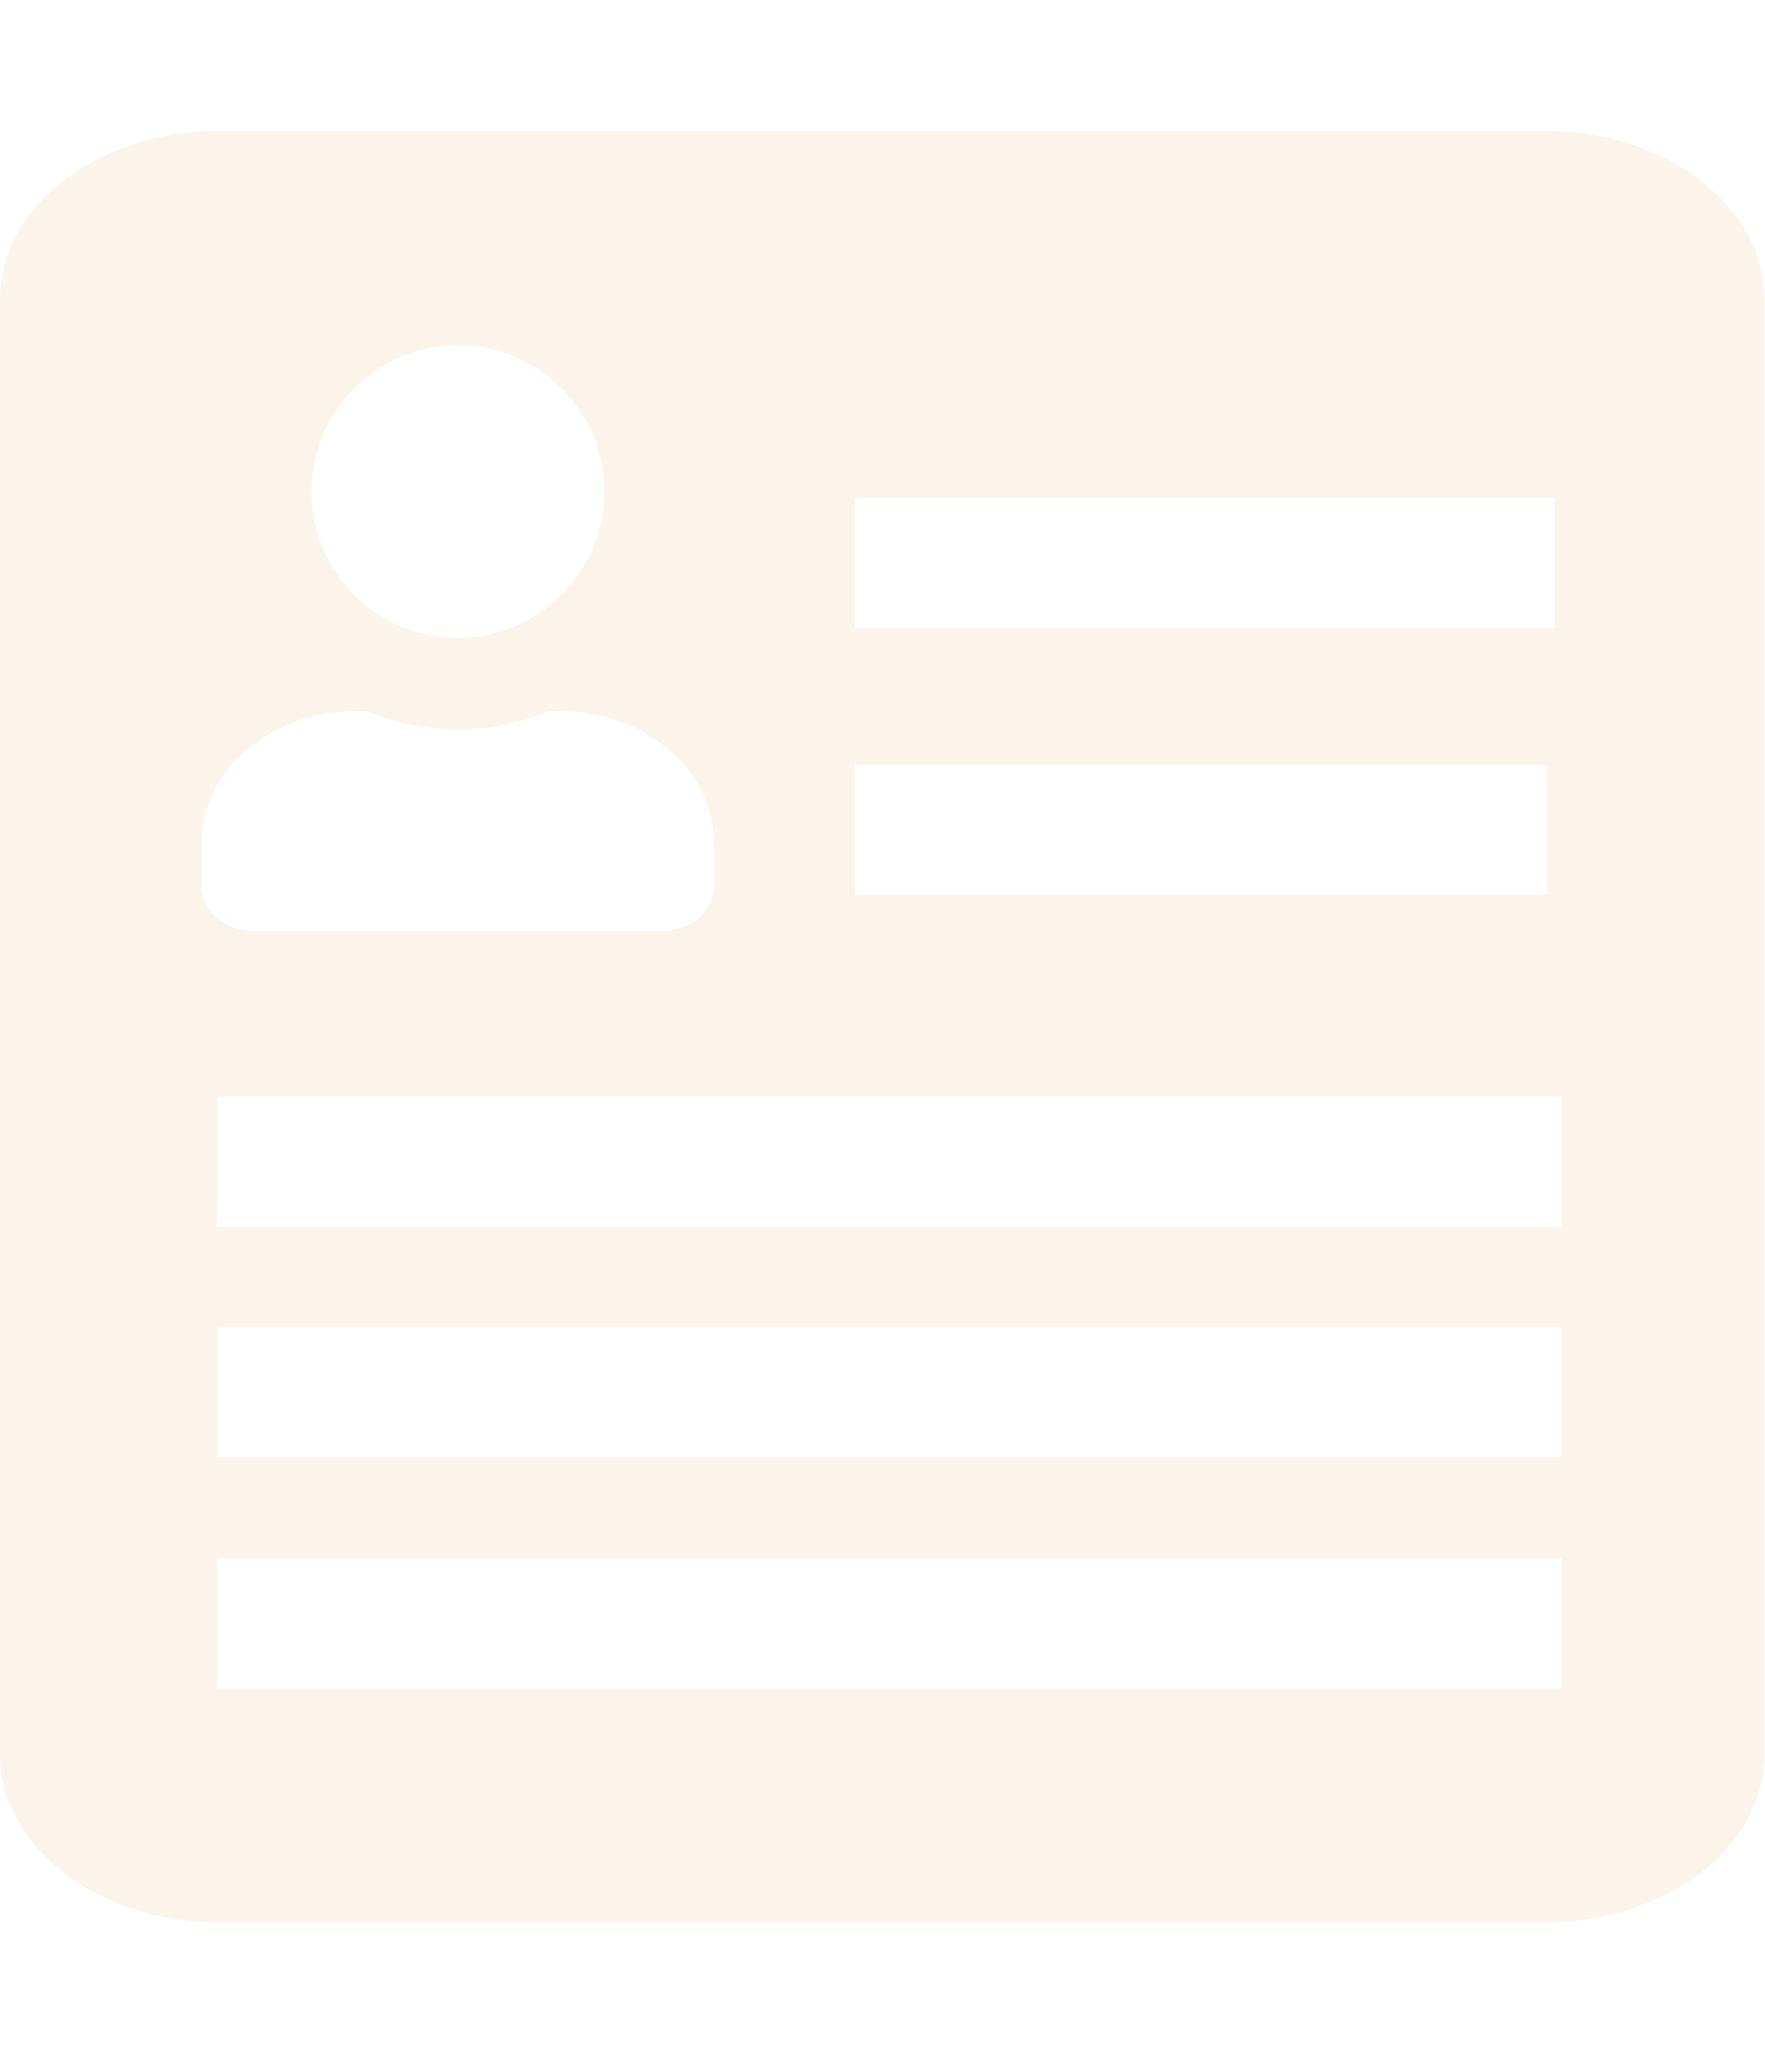
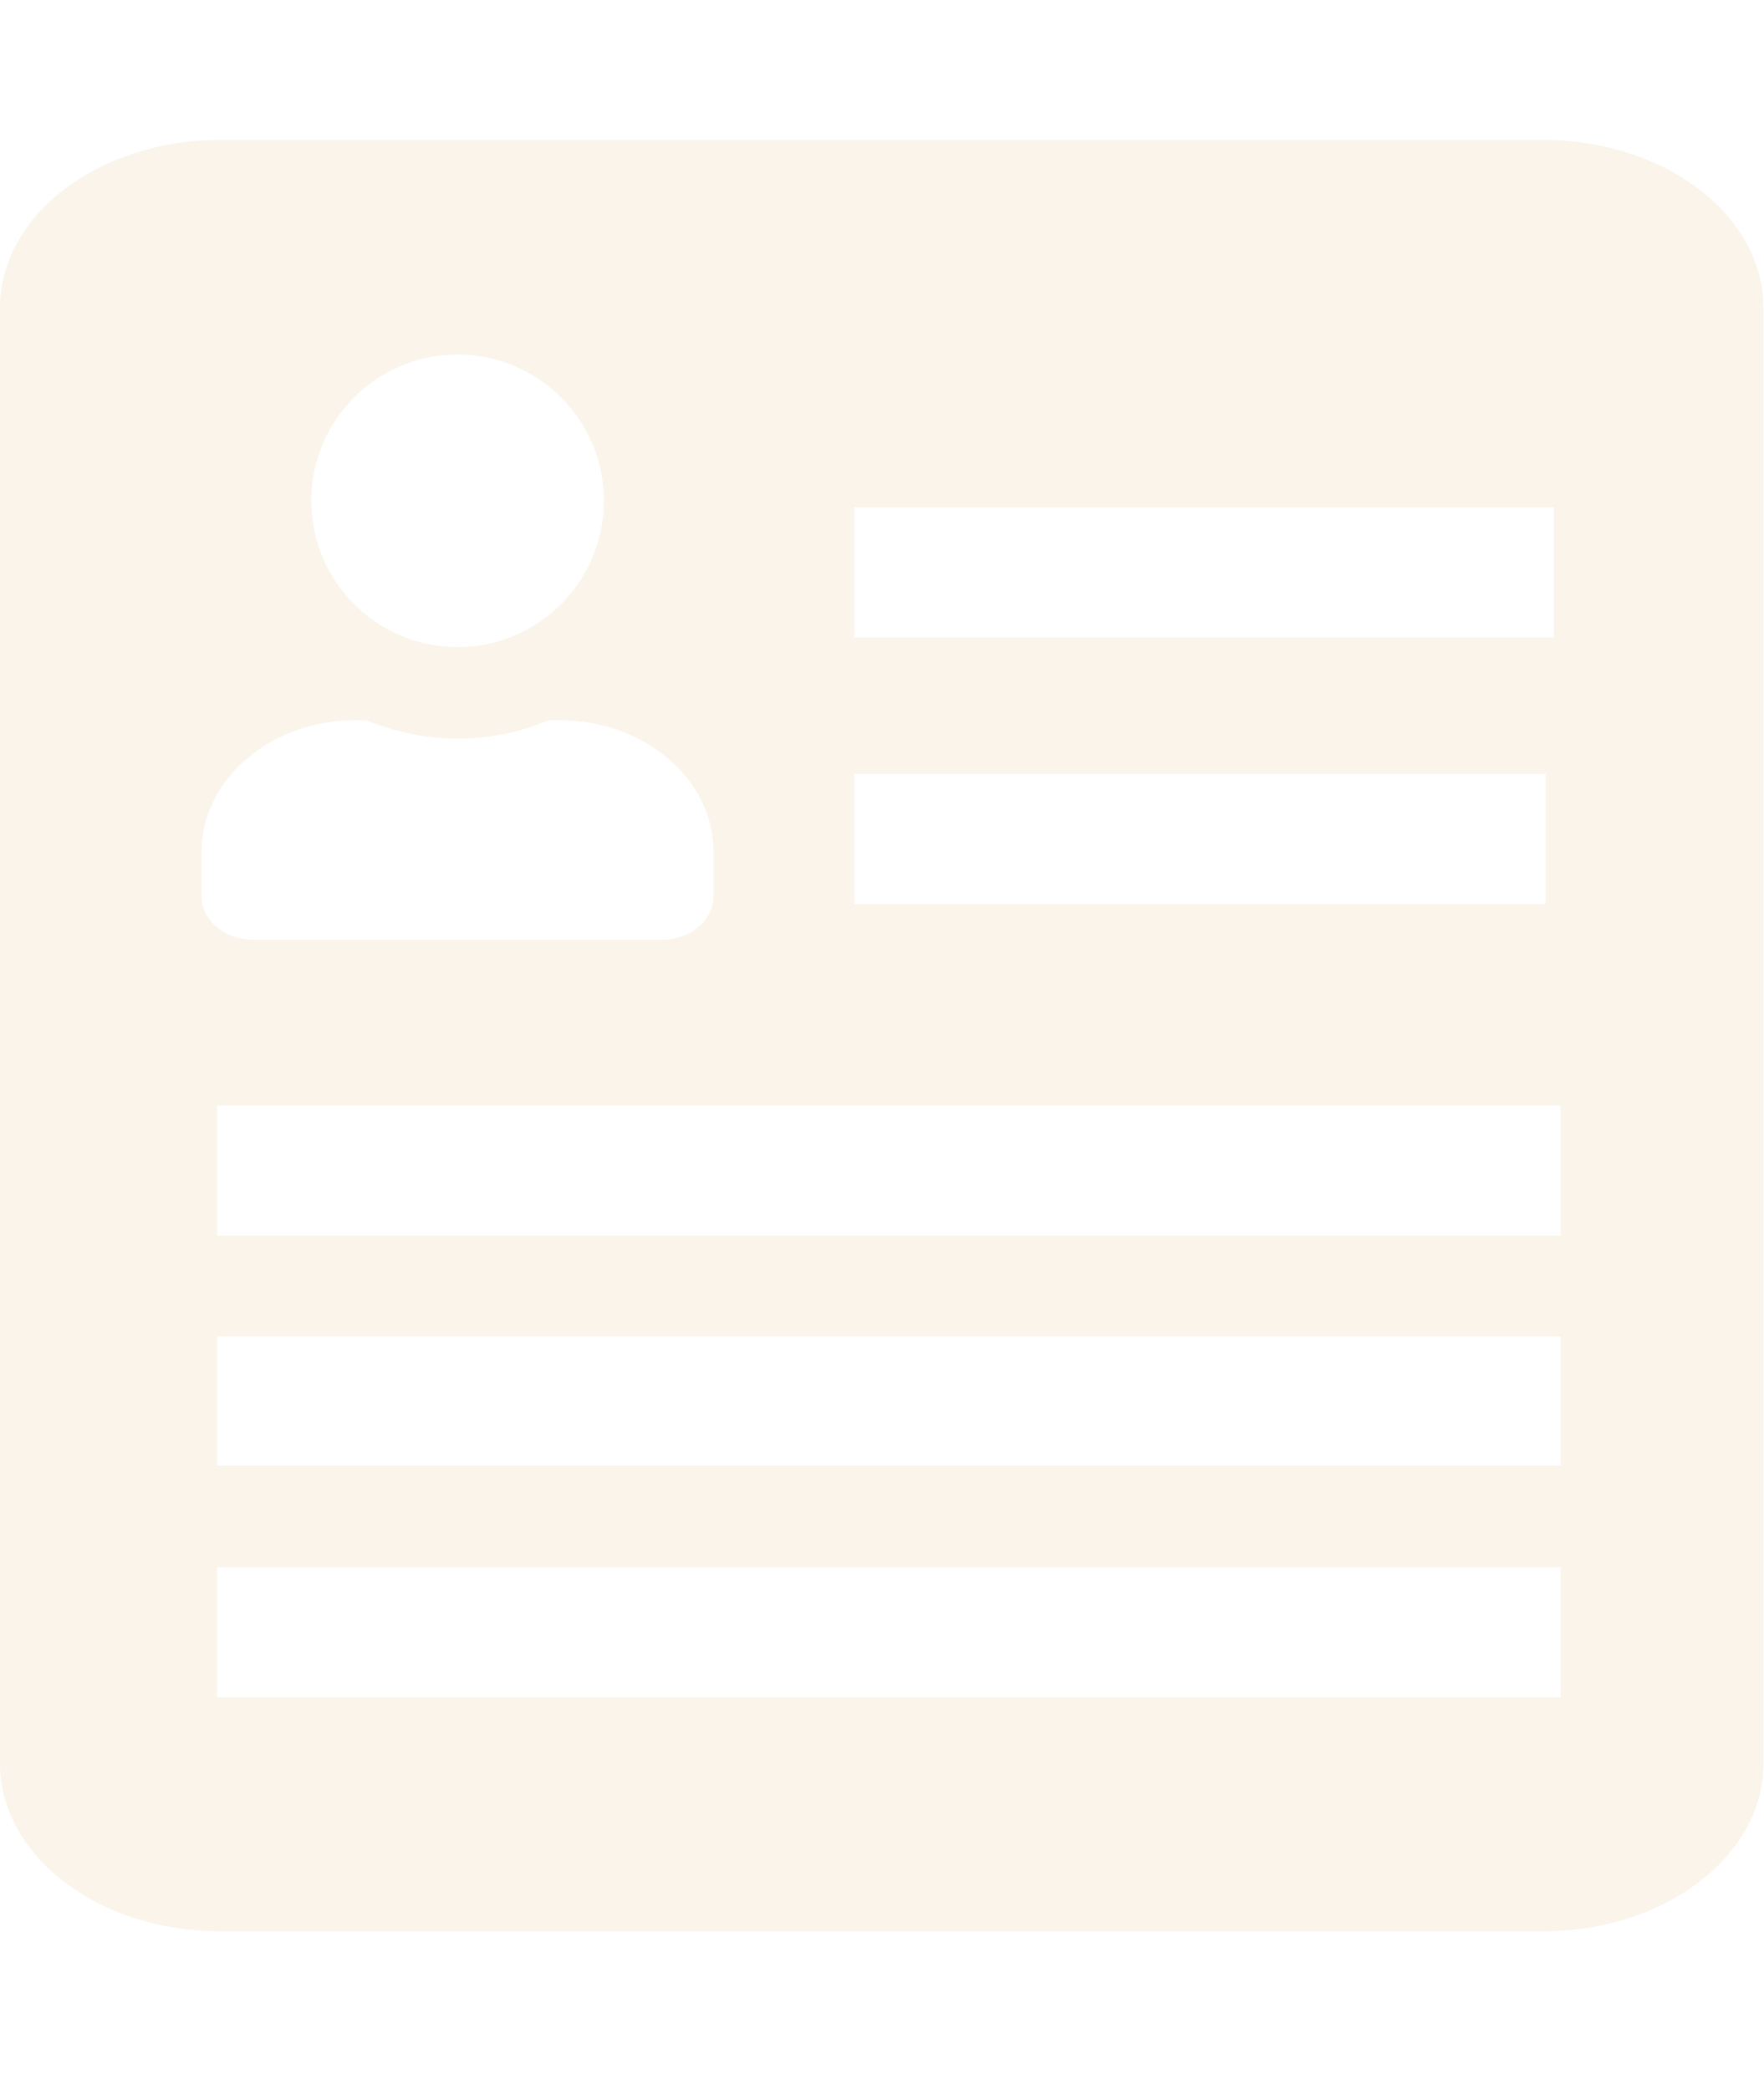
- <svg xmlns="http://www.w3.org/2000/svg" height="32px" viewBox="0 -2.333 31.5 37">
+ <svg xmlns="http://www.w3.org/2000/svg" height="32" width="27" viewBox="0 -2.333 31.5 37">
  <style type="text/css">
	
		.st0{fill:#FAF4EB;}
	
	</style>
  <path class="st0" d="M27.563,0H3.937C1.763,0,0,1.344,0,3v26c0,1.656,1.763,3,3.937,3h23.626c2.173,0,3.937-1.344,3.937-3V3  C31.5,1.344,29.737,0,27.563,0z M8.174,3.833c1.441,0,2.613,1.172,2.613,2.613S9.615,9.06,8.174,9.06  c-1.442,0-2.614-1.172-2.614-2.614S6.732,3.833,8.174,3.833z M3.6,13.503v-0.784c0-1.299,1.229-2.352,2.744-2.352h0.204  c0.502,0.208,1.049,0.327,1.625,0.327c0.576,0,1.127-0.119,1.625-0.327h0.204c1.515,0,2.744,1.053,2.744,2.352v0.784  c0,0.433-0.408,0.784-0.915,0.784H4.515C4.008,14.287,3.6,13.936,3.6,13.503z M27.876,27.818h-24v-2.322h24V27.818z M27.876,23.679  h-24v-2.307h24V23.679z M27.876,19.572h-24v-2.324h24V19.572z M27.607,13.648H15.258v-2.323h12.349V13.648z M27.756,8.886H15.258  V6.562h12.498V8.886z" />
</svg>
